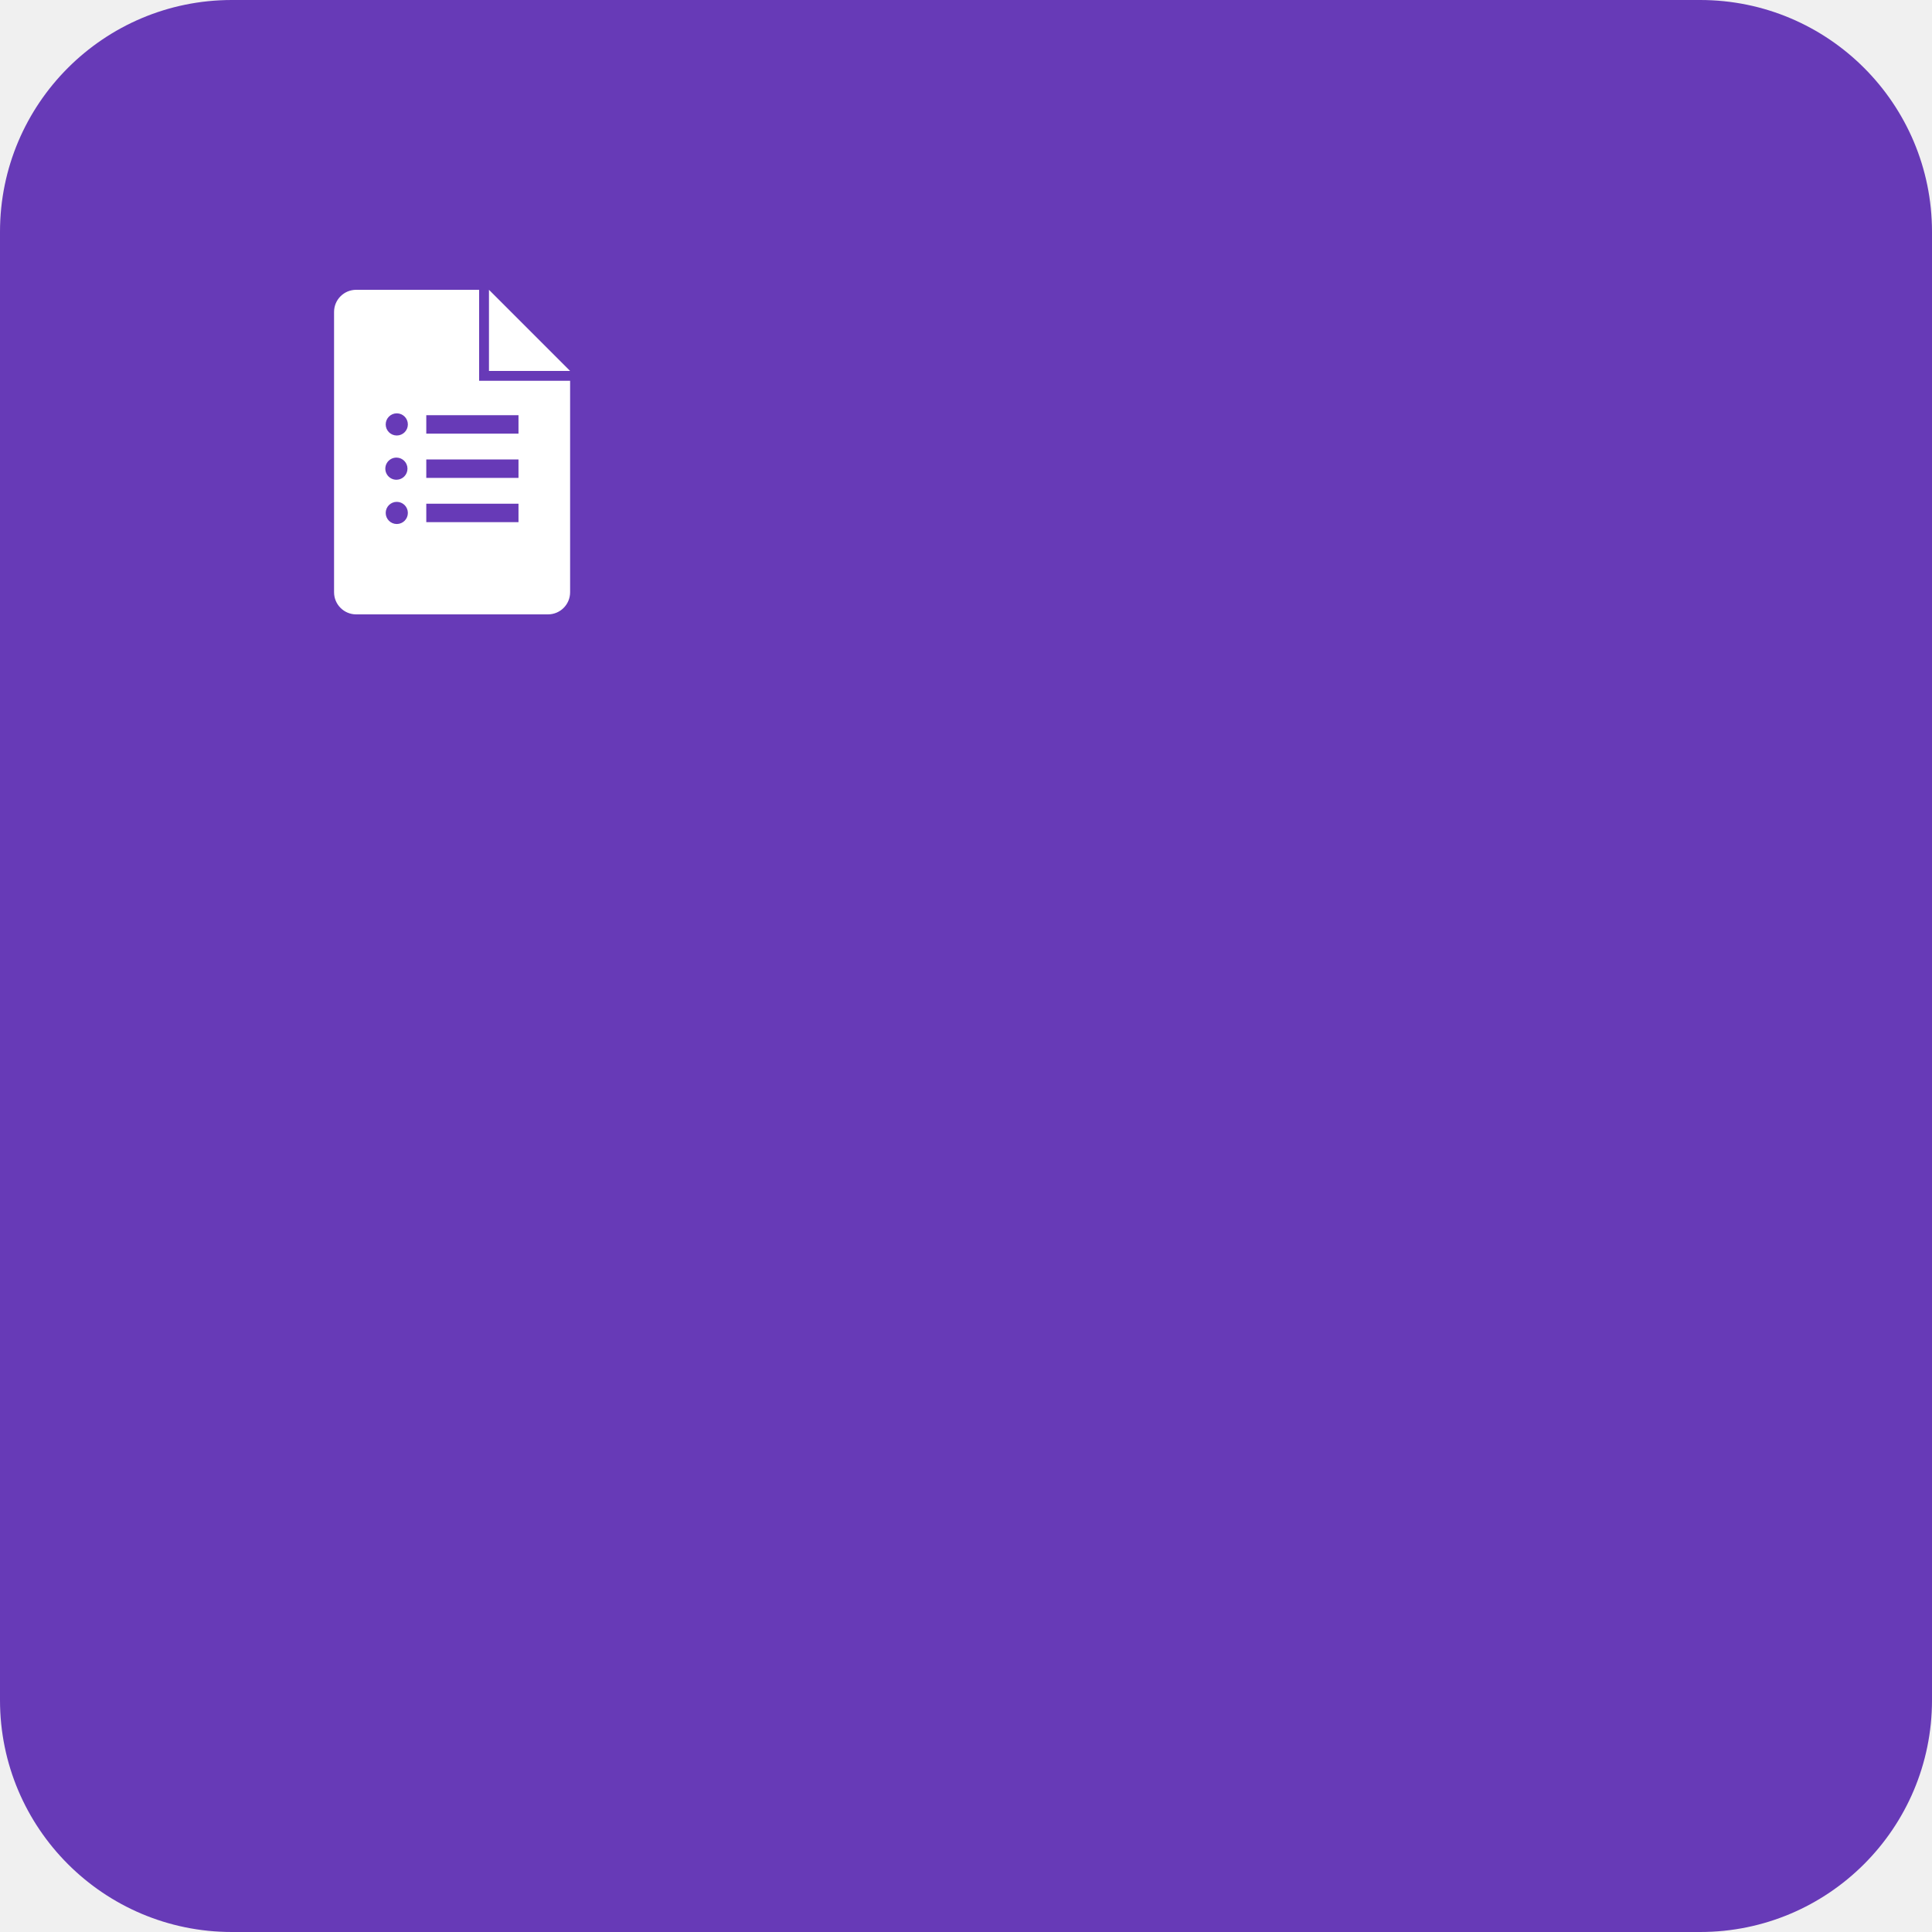
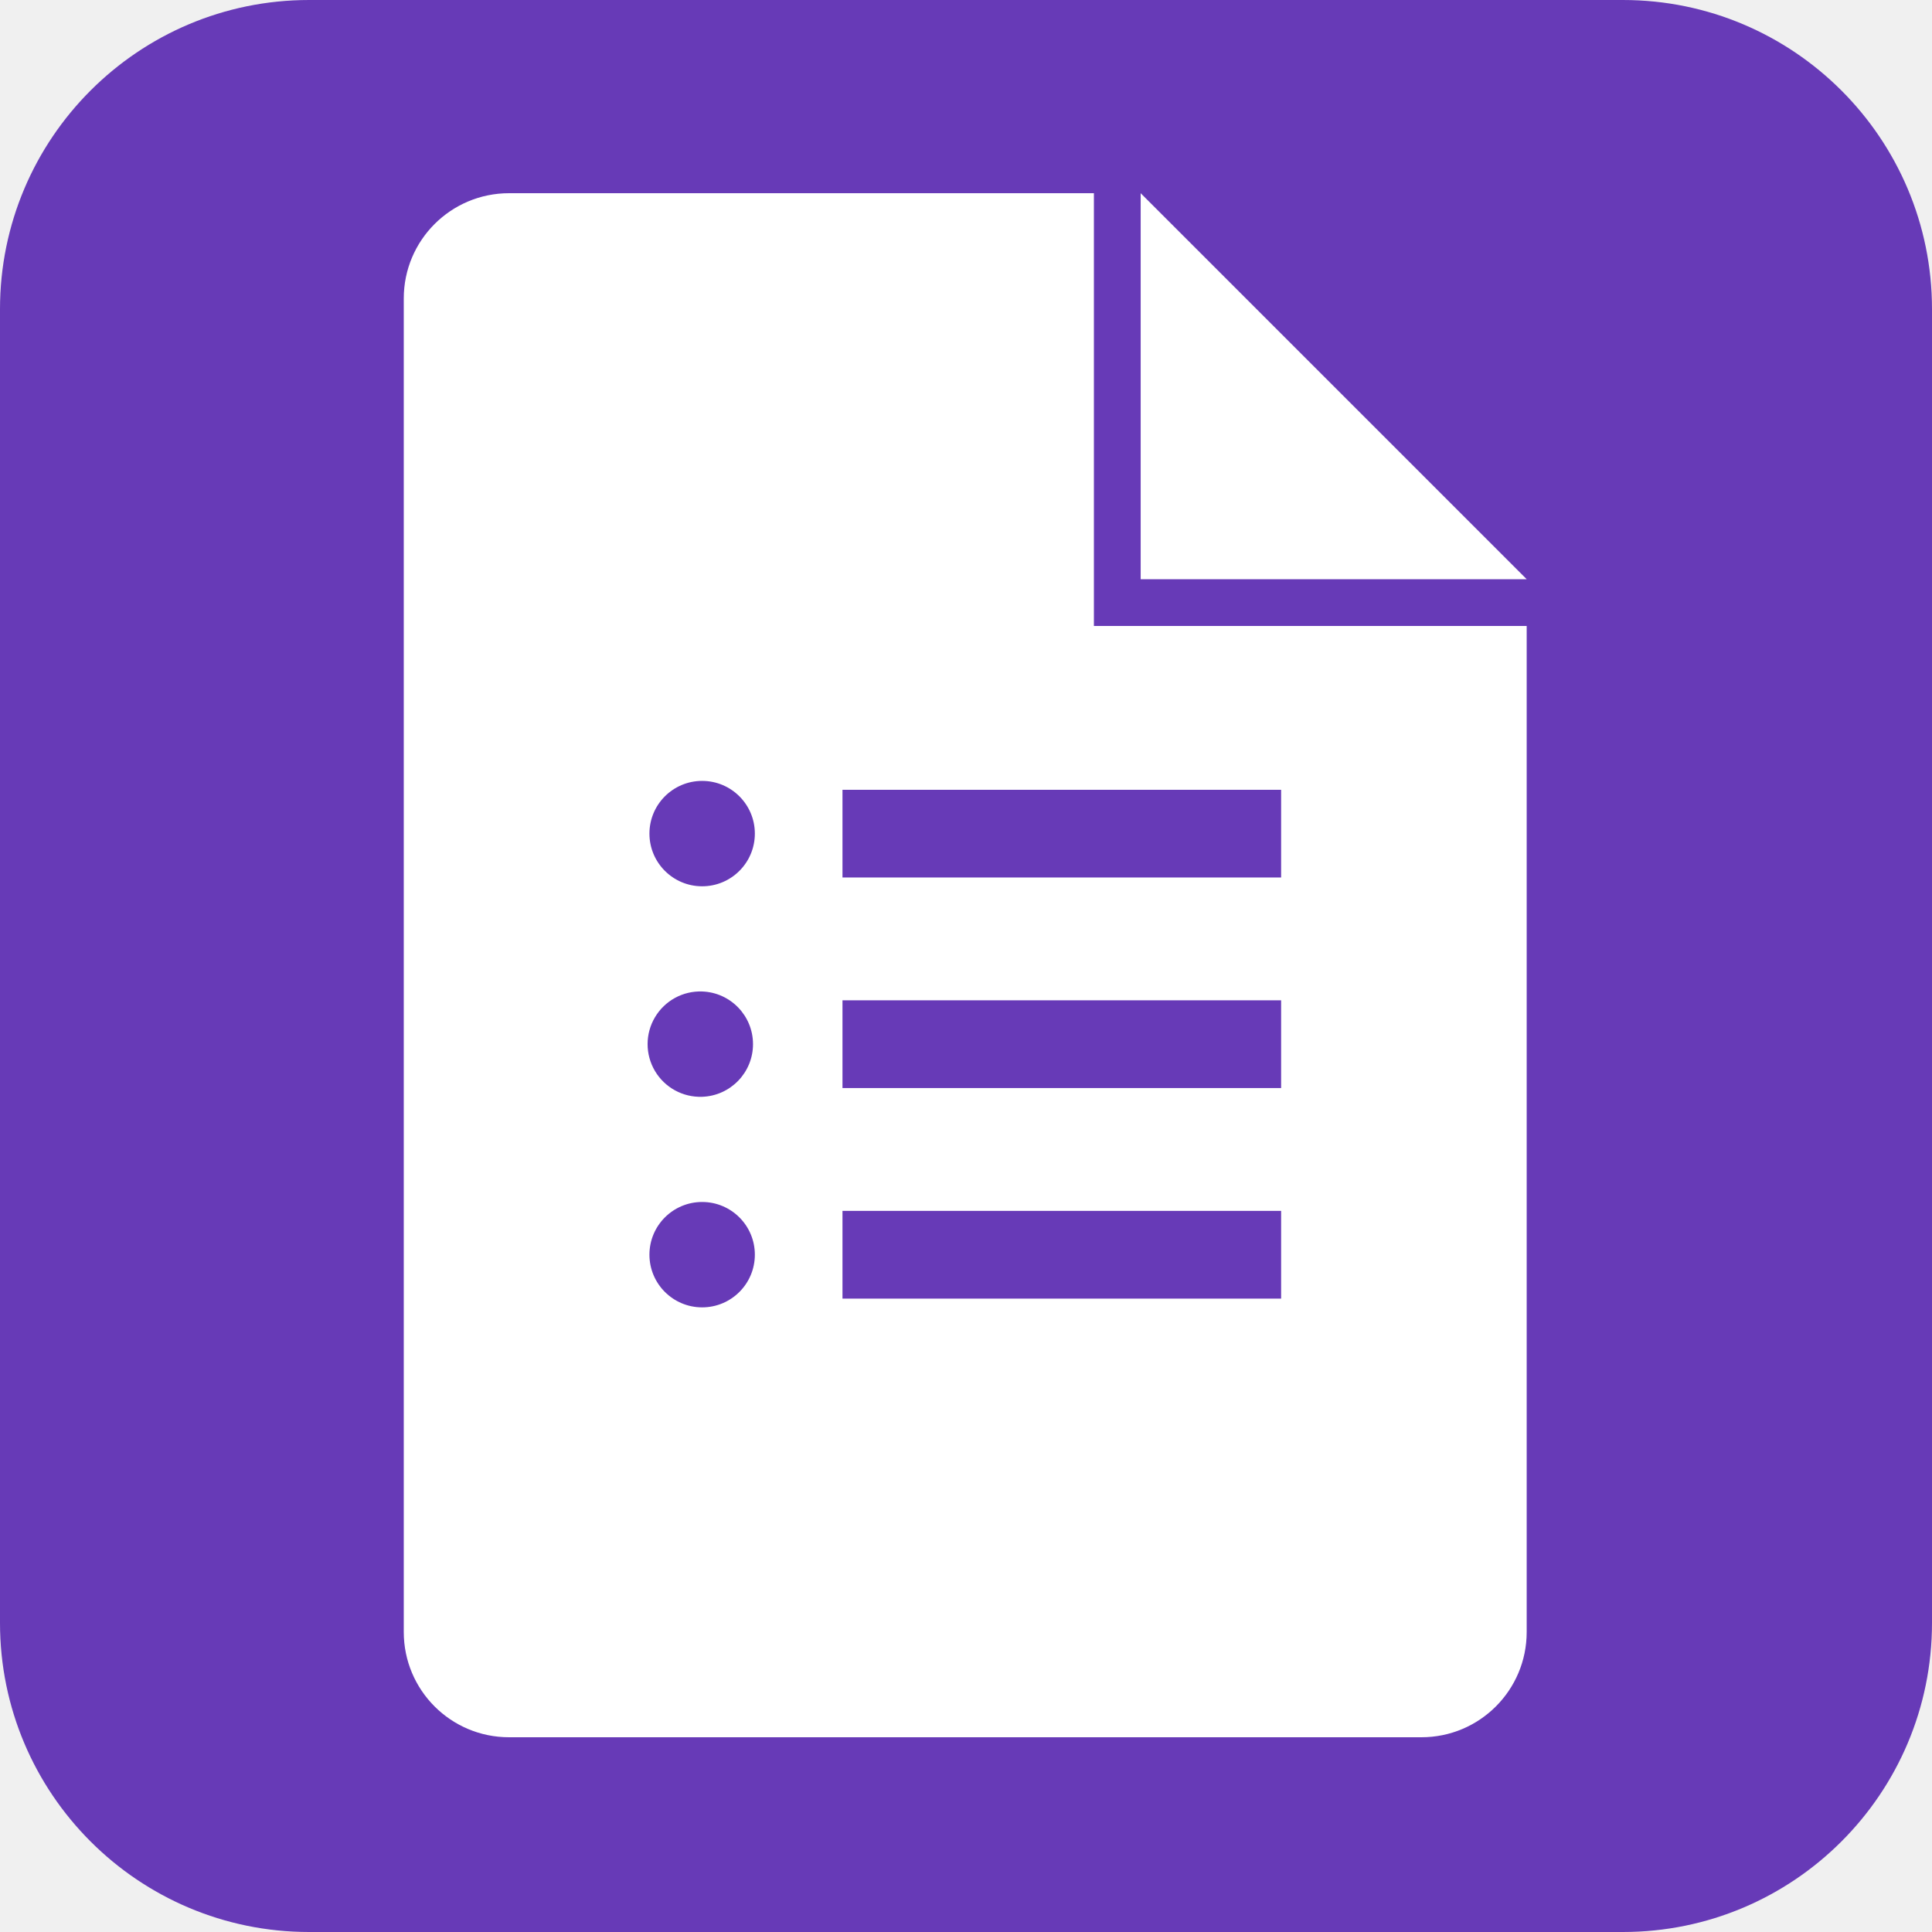
<svg xmlns="http://www.w3.org/2000/svg" viewBox="0 0 100 100">
-   <rect width="100" height="100" rx="12" fill="#673AB7" />
-   <g transform="translate(15,15) scale(0.7)">
+   <rect width="100" height="100" rx="16" fill="#673AB7" />
+   <g transform="translate(10,10) scale(3.33)">
    <path fill="#fff" d="M14.727 6h6l-6-6v6zm0 .727H14V0H4.91c-.905 0-1.637.732-1.637 1.636v20.728c0 .904.732 1.636 1.636 1.636h14.182c.904 0 1.636-.732 1.636-1.636V6.727h-6zM7.91 17.318a.819.819 0 1 1 .001-1.638.819.819 0 0 1 0 1.638zm0-3.273a.819.819 0 1 1 .001-1.637.819.819 0 0 1 0 1.637zm0-3.272a.819.819 0 1 1 .001-1.638.819.819 0 0 1 0 1.638zm9 6.409h-6.818v-1.364h6.818v1.364zm0-3.273h-6.818v-1.364h6.818v1.364zm0-3.273h-6.818V9.273h6.818v1.363z" />
  </g>
</svg>
